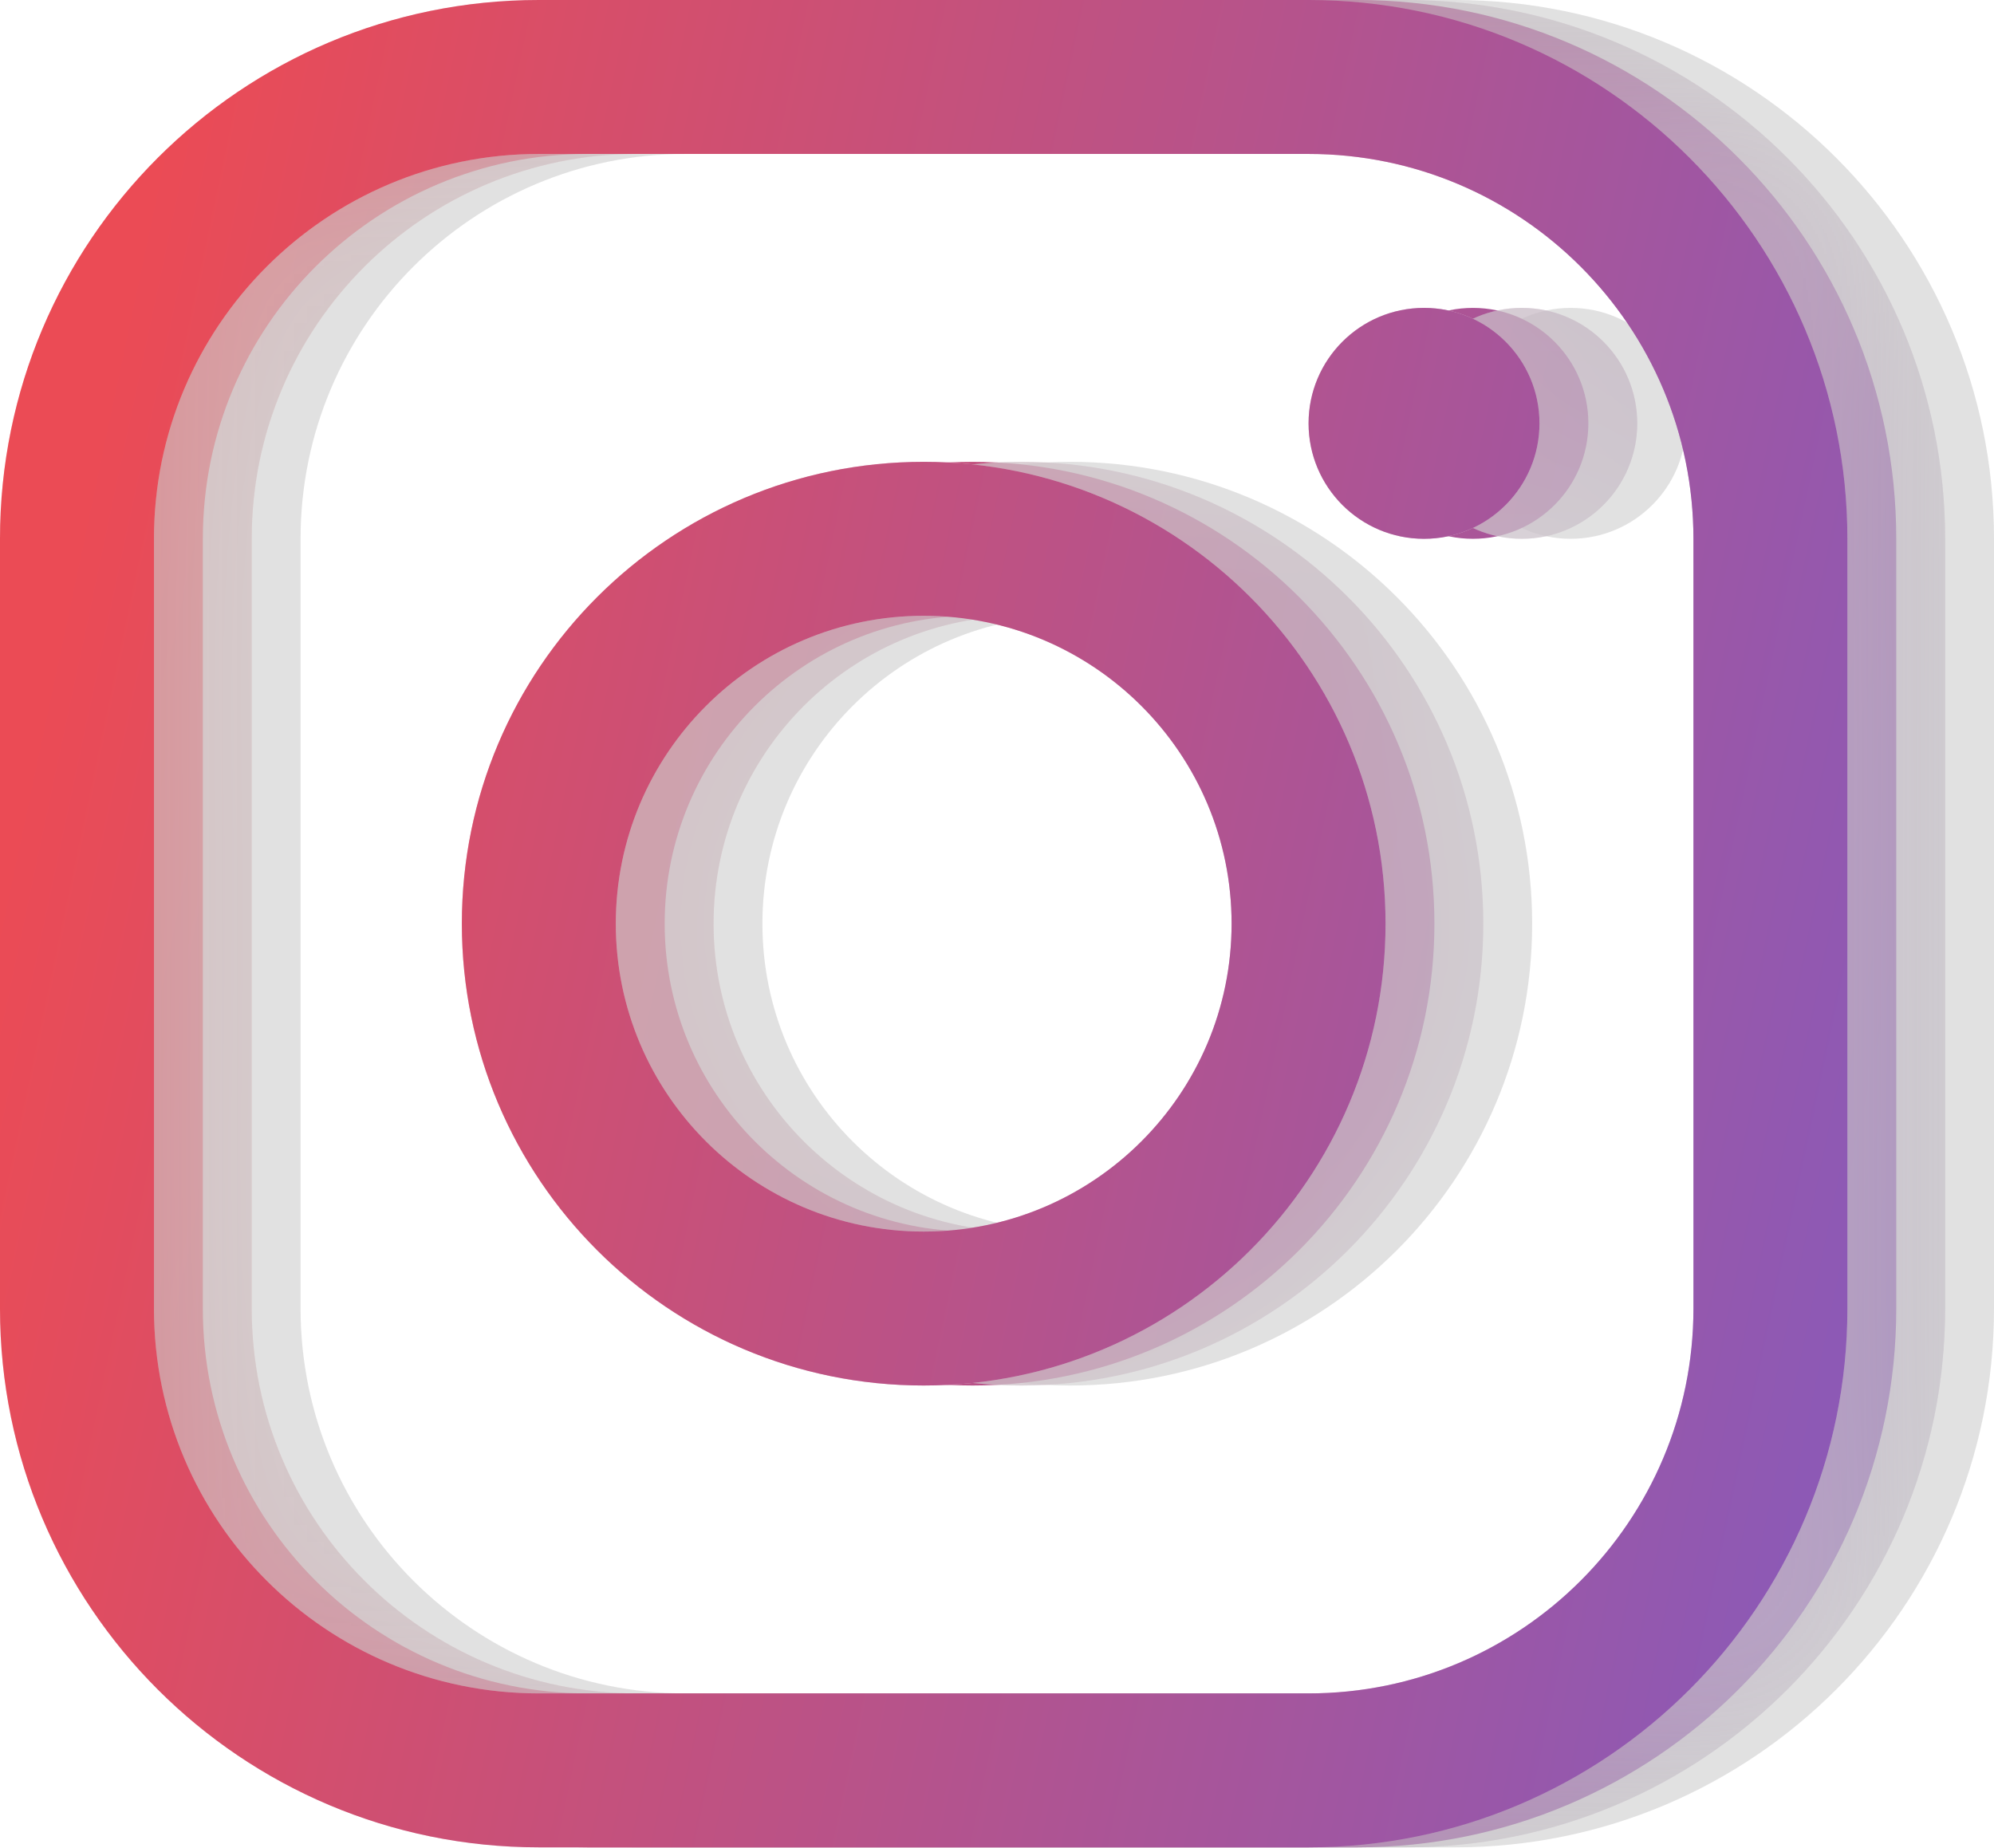
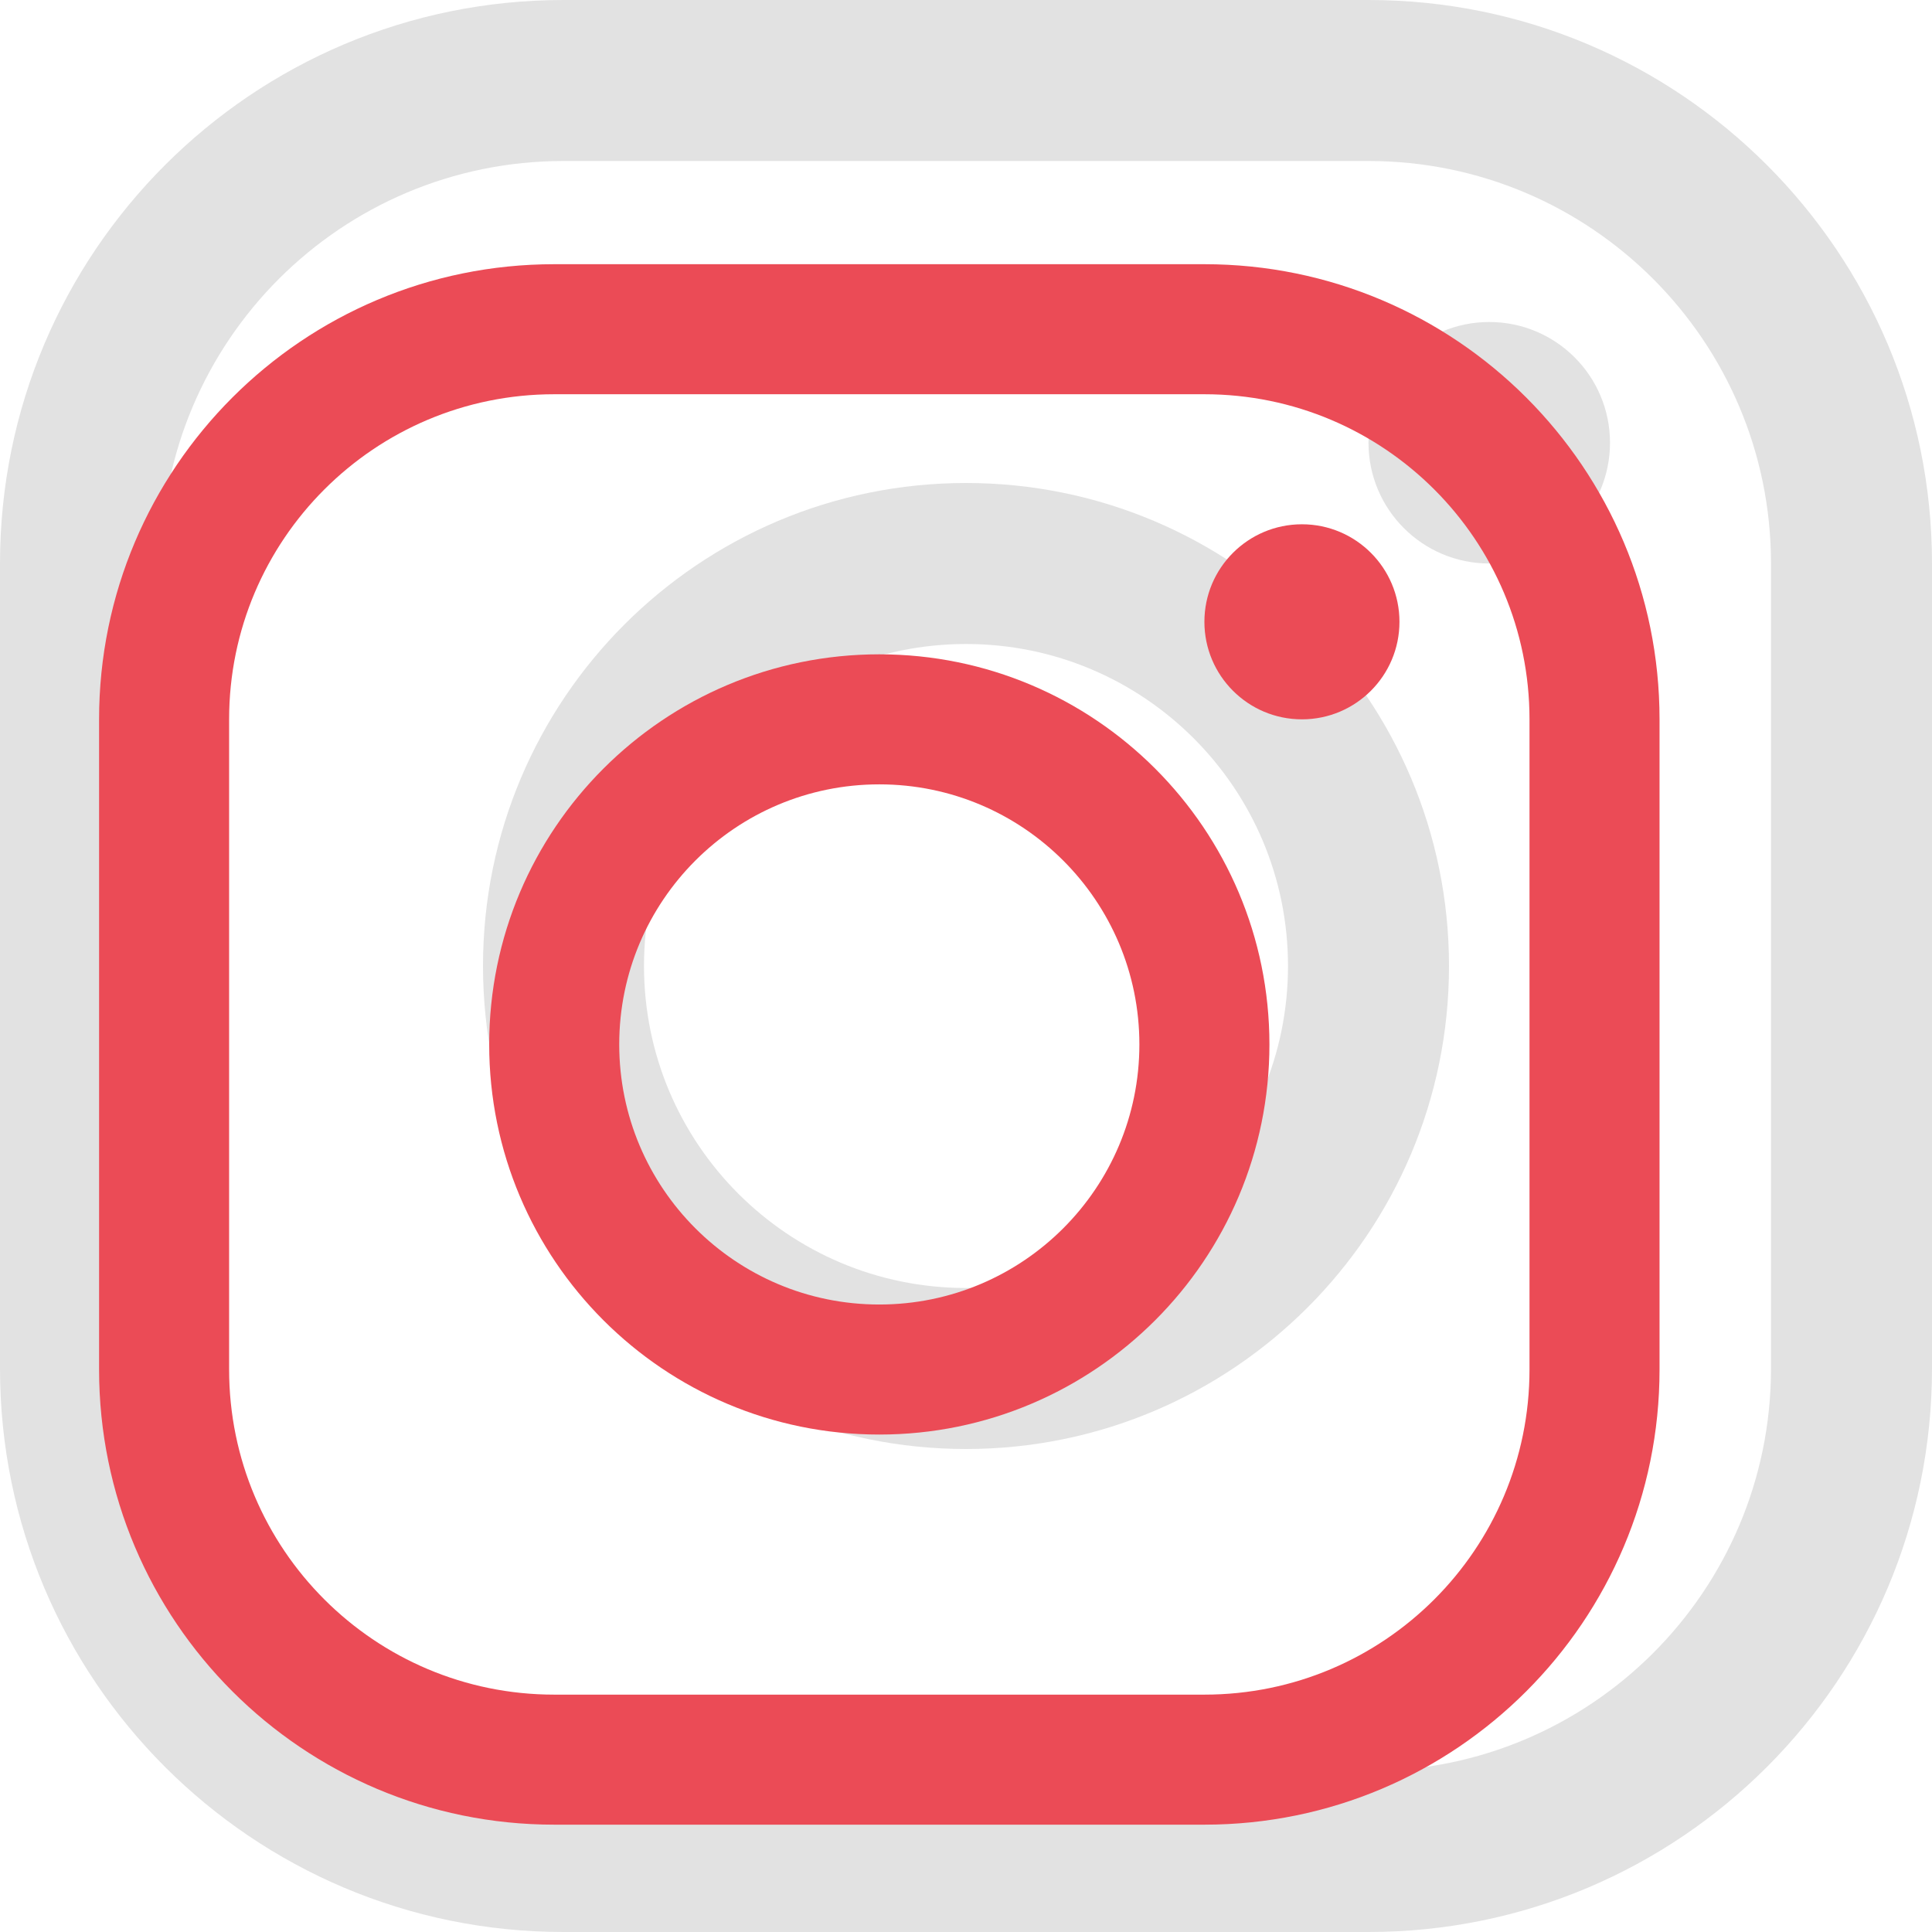
- <svg xmlns="http://www.w3.org/2000/svg" width="204" height="189" viewBox="0 0 204 189" fill="none">
-   <g filter="url(#filter0_b_350_32)">
-     <path fill-rule="evenodd" clip-rule="evenodd" d="M109.5 47.25C83.404 47.25 62.25 68.404 62.25 94.5C62.25 120.595 83.404 141.75 109.5 141.75C135.595 141.75 156.75 120.595 156.75 94.5C156.75 68.404 135.595 47.25 109.5 47.25ZM78 94.5C78 111.897 92.103 126 109.5 126C126.897 126 141 111.897 141 94.5C141 77.103 126.897 63 109.5 63C92.103 63 78 77.103 78 94.5Z" fill="#C5C5C5" fill-opacity="0.5" />
-     <path d="M160.688 31.5C154.164 31.5 148.875 36.789 148.875 43.312C148.875 49.836 154.164 55.125 160.688 55.125C167.211 55.125 172.5 49.836 172.5 43.312C172.5 36.789 167.211 31.5 160.688 31.5Z" fill="#C5C5C5" fill-opacity="0.5" />
-     <path fill-rule="evenodd" clip-rule="evenodd" d="M70.125 0C39.68 0 15 24.68 15 55.125V133.875C15 164.32 39.68 189 70.125 189H148.875C179.32 189 204 164.32 204 133.875V55.125C204 24.68 179.32 0 148.875 0H70.125ZM148.875 15.75H70.125C48.379 15.75 30.75 33.379 30.75 55.125V133.875C30.75 155.621 48.379 173.25 70.125 173.25H148.875C170.621 173.25 188.25 155.621 188.25 133.875V55.125C188.25 33.379 170.621 15.75 148.875 15.75Z" fill="#C5C5C5" fill-opacity="0.5" />
-     <path fill-rule="evenodd" clip-rule="evenodd" d="M99.5 47.25C73.404 47.25 52.25 68.404 52.25 94.5C52.25 120.595 73.404 141.75 99.5 141.75C125.595 141.75 146.75 120.595 146.75 94.5C146.75 68.404 125.595 47.25 99.5 47.25ZM68 94.5C68 111.897 82.103 126 99.5 126C116.897 126 131 111.897 131 94.5C131 77.103 116.897 63 99.5 63C82.103 63 68 77.103 68 94.5Z" fill="url(#paint0_linear_350_32)" />
-     <path d="M150.688 31.5C144.164 31.5 138.875 36.789 138.875 43.312C138.875 49.836 144.164 55.125 150.688 55.125C157.211 55.125 162.5 49.836 162.5 43.312C162.5 36.789 157.211 31.5 150.688 31.5Z" fill="url(#paint1_linear_350_32)" />
-     <path fill-rule="evenodd" clip-rule="evenodd" d="M60.125 0C29.68 0 5 24.68 5 55.125V133.875C5 164.32 29.68 189 60.125 189H138.875C169.32 189 194 164.32 194 133.875V55.125C194 24.68 169.32 0 138.875 0H60.125ZM138.875 15.75H60.125C38.379 15.75 20.75 33.379 20.75 55.125V133.875C20.75 155.621 38.379 173.25 60.125 173.25H138.875C160.621 173.25 178.25 155.621 178.25 133.875V55.125C178.25 33.379 160.621 15.75 138.875 15.75Z" fill="url(#paint2_linear_350_32)" />
-   </g>
-   <g filter="url(#filter1_b_350_32)">
-     <path fill-rule="evenodd" clip-rule="evenodd" d="M104.5 47.25C78.404 47.25 57.25 68.404 57.25 94.5C57.25 120.595 78.404 141.75 104.5 141.75C130.595 141.75 151.75 120.595 151.75 94.5C151.75 68.404 130.595 47.25 104.5 47.25ZM73 94.5C73 111.897 87.103 126 104.5 126C121.897 126 136 111.897 136 94.5C136 77.103 121.897 63 104.5 63C87.103 63 73 77.103 73 94.5Z" fill="#C5C5C5" fill-opacity="0.5" />
-     <path d="M155.688 31.5C149.164 31.5 143.875 36.789 143.875 43.312C143.875 49.836 149.164 55.125 155.688 55.125C162.211 55.125 167.5 49.836 167.5 43.312C167.5 36.789 162.211 31.5 155.688 31.5Z" fill="#C5C5C5" fill-opacity="0.5" />
-     <path fill-rule="evenodd" clip-rule="evenodd" d="M65.125 0C34.68 0 10 24.68 10 55.125V133.875C10 164.32 34.68 189 65.125 189H143.875C174.32 189 199 164.32 199 133.875V55.125C199 24.68 174.32 0 143.875 0H65.125ZM143.875 15.75H65.125C43.379 15.75 25.75 33.379 25.75 55.125V133.875C25.75 155.621 43.379 173.25 65.125 173.25H143.875C165.621 173.25 183.25 155.621 183.25 133.875V55.125C183.25 33.379 165.621 15.75 143.875 15.75Z" fill="#C5C5C5" fill-opacity="0.5" />
-     <path fill-rule="evenodd" clip-rule="evenodd" d="M94.5 47.25C68.404 47.25 47.25 68.404 47.25 94.5C47.25 120.595 68.404 141.75 94.5 141.75C120.595 141.75 141.75 120.595 141.75 94.5C141.75 68.404 120.595 47.25 94.5 47.25ZM63 94.5C63 111.897 77.103 126 94.5 126C111.897 126 126 111.897 126 94.5C126 77.103 111.897 63 94.5 63C77.103 63 63 77.103 63 94.5Z" fill="url(#paint3_linear_350_32)" />
-     <path d="M145.688 31.5C139.164 31.5 133.875 36.789 133.875 43.312C133.875 49.836 139.164 55.125 145.688 55.125C152.211 55.125 157.5 49.836 157.5 43.312C157.5 36.789 152.211 31.5 145.688 31.5Z" fill="url(#paint4_linear_350_32)" />
-     <path fill-rule="evenodd" clip-rule="evenodd" d="M55.125 0C24.68 0 0 24.68 0 55.125V133.875C0 164.32 24.68 189 55.125 189H133.875C164.32 189 189 164.32 189 133.875V55.125C189 24.68 164.32 0 133.875 0H55.125ZM133.875 15.75H55.125C33.379 15.75 15.75 33.379 15.75 55.125V133.875C15.75 155.621 33.379 173.25 55.125 173.25H133.875C155.621 173.25 173.25 155.621 173.25 133.875V55.125C173.25 33.379 155.621 15.75 133.875 15.75Z" fill="url(#paint5_linear_350_32)" />
+ <svg xmlns="http://www.w3.org/2000/svg" width="234" height="234" viewBox="0 0 234 234" fill="none">
+   <g filter="url(#filter0_b_366_211)">
+     <path fill-rule="evenodd" clip-rule="evenodd" d="M117 58.5C84.691 58.5 58.5 84.691 58.5 117C58.5 149.309 84.691 175.5 117 175.5C149.309 175.5 175.5 149.309 175.5 117C175.5 84.691 149.309 58.5 117 58.5ZM78 117C78 138.539 95.461 156 117 156C138.539 156 156 138.539 156 117C156 95.461 138.539 78 117 78C95.461 78 78 95.461 78 117Z" fill="#E2E2E2" />
+     <path d="M180.375 39C172.298 39 165.75 45.548 165.75 53.625C165.75 61.702 172.298 68.25 180.375 68.25C188.452 68.25 195 61.702 195 53.625C195 45.548 188.452 39 180.375 39Z" fill="#E2E2E2" />
+     <path fill-rule="evenodd" clip-rule="evenodd" d="M68.25 0C30.557 0 0 30.557 0 68.25V165.75C0 203.443 30.557 234 68.25 234H165.75C203.443 234 234 203.443 234 165.75V68.25C234 30.557 203.443 0 165.75 0H68.25ZM165.75 19.5H68.25C41.326 19.5 19.5 41.326 19.5 68.25V165.75C19.5 192.674 41.326 214.5 68.25 214.5H165.75C192.674 214.5 214.5 192.674 214.5 165.75V68.25C214.5 41.326 192.674 19.5 165.75 19.5Z" fill="#E2E2E2" />
+     <path fill-rule="evenodd" clip-rule="evenodd" d="M106.5 79.25C80.404 79.25 59.25 100.405 59.25 126.5C59.25 152.595 80.404 173.75 106.5 173.75C132.595 173.75 153.75 152.595 153.75 126.5C153.75 100.405 132.595 79.25 106.5 79.25ZM75 126.5C75 143.897 89.103 158 106.5 158C123.897 158 138 143.897 138 126.5C138 109.103 123.897 95 106.5 95C89.103 95 75 109.103 75 126.5Z" fill="#EB4B56" />
+     <path d="M157.688 63.5C151.164 63.5 145.875 68.789 145.875 75.312C145.875 81.836 151.164 87.125 157.688 87.125C164.211 87.125 169.5 81.836 169.5 75.312C169.5 68.789 164.211 63.5 157.688 63.5Z" fill="#EB4B56" />
+     <path fill-rule="evenodd" clip-rule="evenodd" d="M67.125 32C36.68 32 12 56.68 12 87.125V165.875C12 196.32 36.68 221 67.125 221H145.875C176.32 221 201 196.32 201 165.875V87.125C201 56.68 176.32 32 145.875 32H67.125ZM145.875 47.75H67.125C45.379 47.75 27.75 65.379 27.75 87.125V165.875C27.75 187.621 45.379 205.25 67.125 205.25H145.875C167.621 205.25 185.25 187.621 185.25 165.875V87.125C185.25 65.379 167.621 47.75 145.875 47.75Z" fill="#EB4B56" />
  </g>
  <defs>
-     <filter id="filter0_b_350_32" x="-25" y="-30" width="259" height="249" filterUnits="userSpaceOnUse" color-interpolation-filters="sRGB">
+     <filter id="filter0_b_366_211" x="-30" y="-30" width="294" height="294" filterUnits="userSpaceOnUse" color-interpolation-filters="sRGB">
      <feFlood flood-opacity="0" result="BackgroundImageFix" />
      <feGaussianBlur in="BackgroundImage" stdDeviation="15" />
-       <feComposite in2="SourceAlpha" operator="in" result="effect1_backgroundBlur_350_32" />
-       <feBlend mode="normal" in="SourceGraphic" in2="effect1_backgroundBlur_350_32" result="shape" />
+       <feComposite in2="SourceAlpha" operator="in" result="effect1_backgroundBlur_366_211" />
+       <feBlend mode="normal" in="SourceGraphic" in2="effect1_backgroundBlur_366_211" result="shape" />
    </filter>
-     <filter id="filter1_b_350_32" x="-30" y="-30" width="259" height="249" filterUnits="userSpaceOnUse" color-interpolation-filters="sRGB">
-       <feFlood flood-opacity="0" result="BackgroundImageFix" />
-       <feGaussianBlur in="BackgroundImage" stdDeviation="15" />
-       <feComposite in2="SourceAlpha" operator="in" result="effect1_backgroundBlur_350_32" />
-       <feBlend mode="normal" in="SourceGraphic" in2="effect1_backgroundBlur_350_32" result="shape" />
-     </filter>
-     <linearGradient id="paint0_linear_350_32" x1="5" y1="91.172" x2="194" y2="131.102" gradientUnits="userSpaceOnUse">
-       <stop stop-color="#EB4B55" />
-       <stop offset="1" stop-color="#8D59B5" />
-     </linearGradient>
-     <linearGradient id="paint1_linear_350_32" x1="5" y1="91.172" x2="194" y2="131.102" gradientUnits="userSpaceOnUse">
-       <stop stop-color="#EB4B55" />
-       <stop offset="1" stop-color="#8D59B5" />
-     </linearGradient>
-     <linearGradient id="paint2_linear_350_32" x1="5" y1="91.172" x2="194" y2="131.102" gradientUnits="userSpaceOnUse">
-       <stop stop-color="#EB4B55" />
-       <stop offset="1" stop-color="#8D59B5" />
-     </linearGradient>
-     <linearGradient id="paint3_linear_350_32" x1="-8.31879e-07" y1="91.172" x2="189" y2="131.102" gradientUnits="userSpaceOnUse">
-       <stop stop-color="#EB4B55" />
-       <stop offset="1" stop-color="#8D59B5" />
-     </linearGradient>
-     <linearGradient id="paint4_linear_350_32" x1="-8.31879e-07" y1="91.172" x2="189" y2="131.102" gradientUnits="userSpaceOnUse">
-       <stop stop-color="#EB4B55" />
-       <stop offset="1" stop-color="#8D59B5" />
-     </linearGradient>
-     <linearGradient id="paint5_linear_350_32" x1="-8.31879e-07" y1="91.172" x2="189" y2="131.102" gradientUnits="userSpaceOnUse">
-       <stop stop-color="#EB4B55" />
-       <stop offset="1" stop-color="#8D59B5" />
-     </linearGradient>
  </defs>
</svg>
